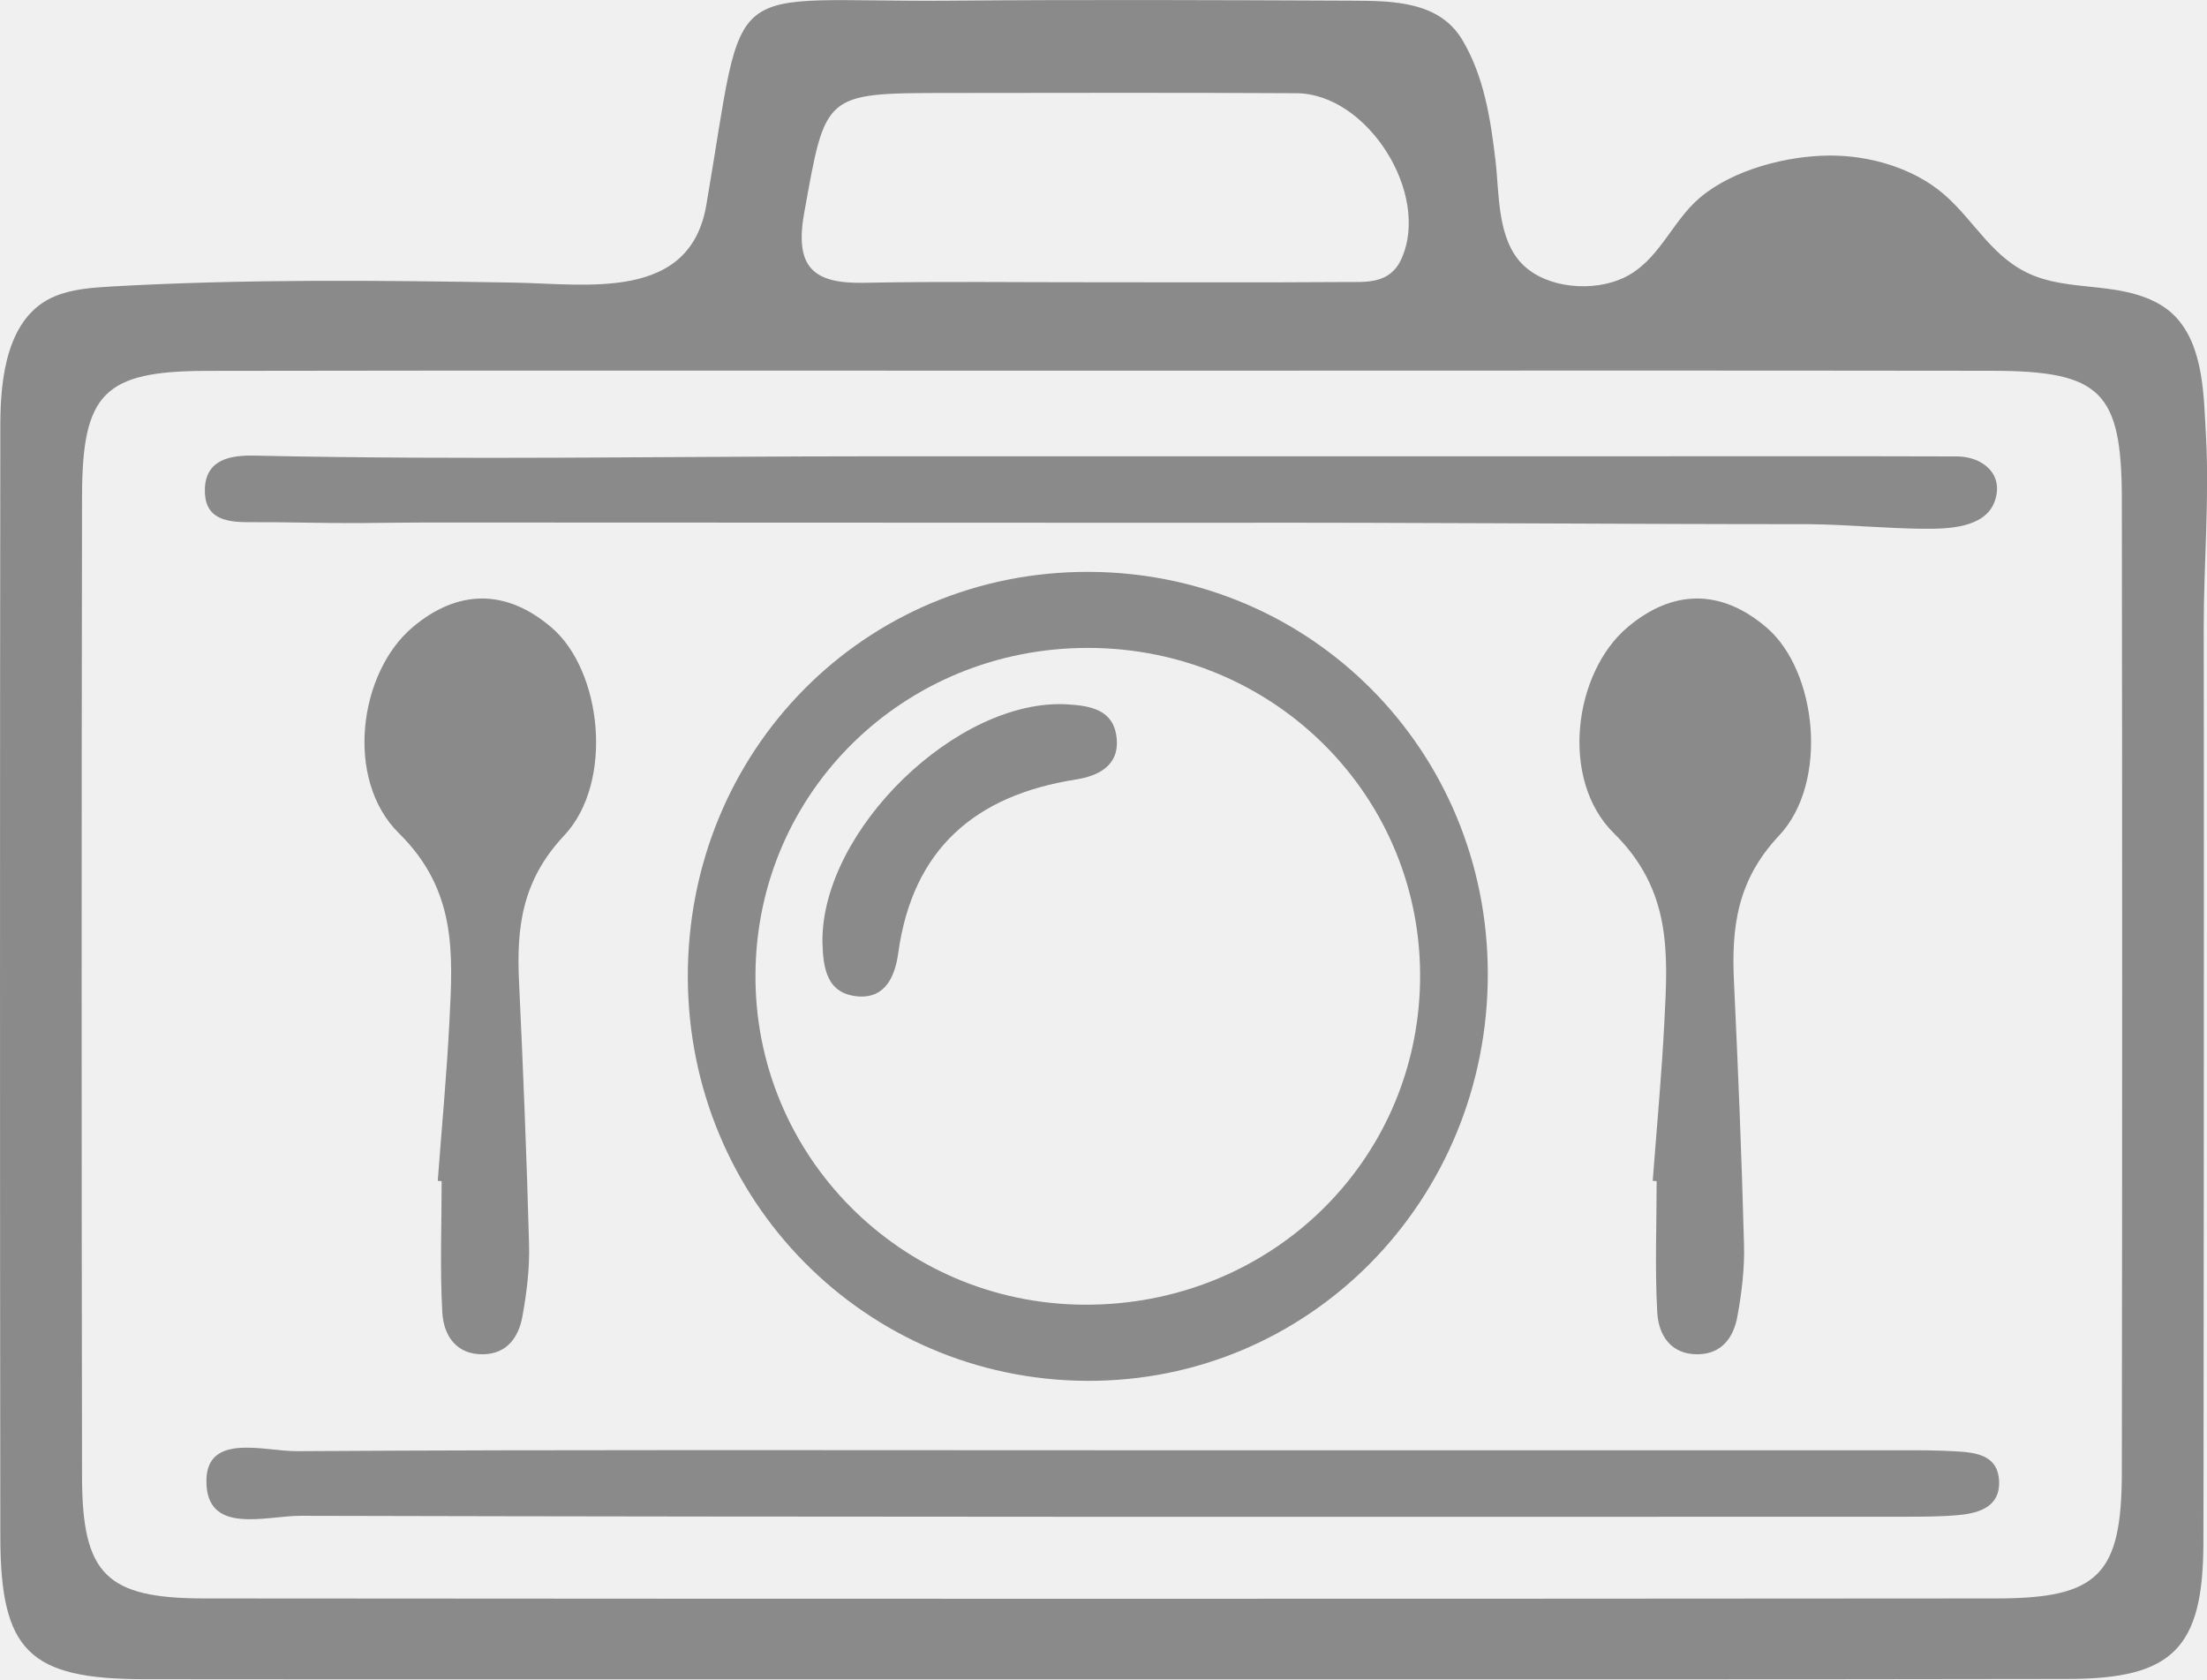
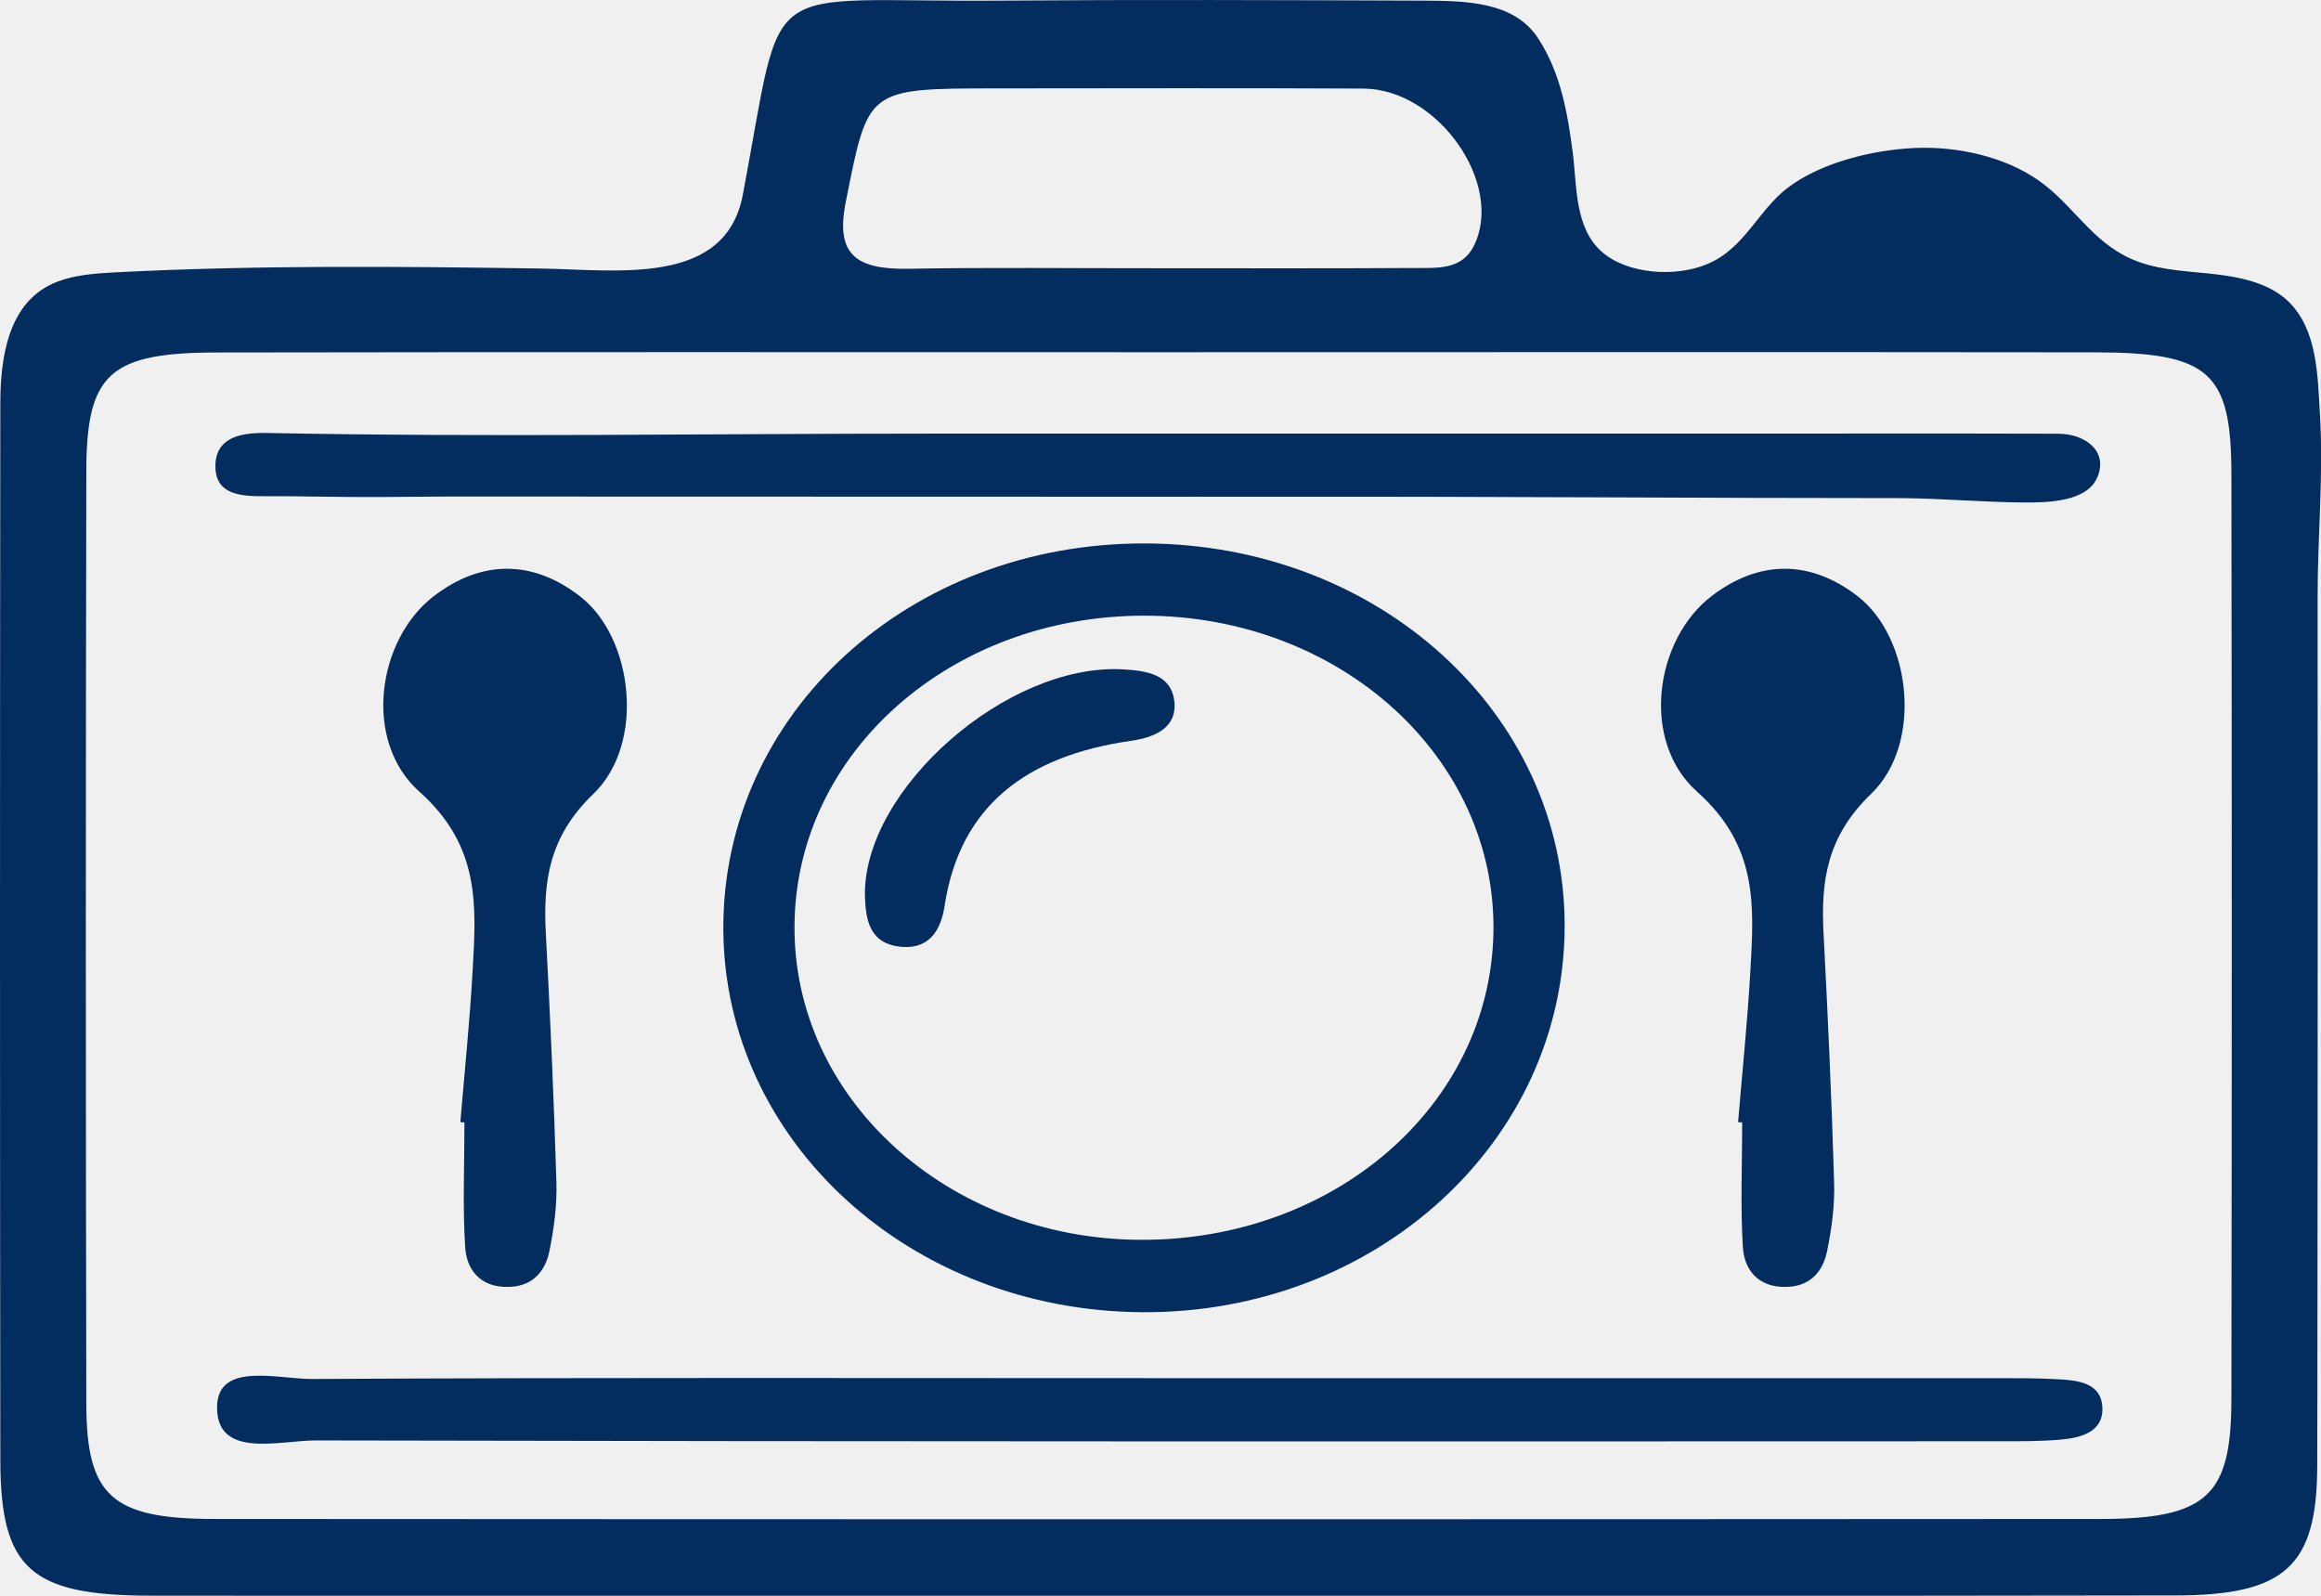
- <svg xmlns="http://www.w3.org/2000/svg" width="46" height="35" viewBox="0 0 46 35" fill="none">
-   <g clip-path="url(#clip0_1_25)">
-     <path d="M22.976 35C16.314 35 9.654 35.005 2.992 34.998C0.607 34.995 0.009 34.411 0.007 32.029C-0.002 24.298 -0.002 16.57 0.007 8.84C0.009 7.896 0.137 6.59 1.147 6.174C1.508 6.025 1.903 5.997 2.292 5.973C5.091 5.813 7.904 5.843 10.706 5.89C12.228 5.915 14.378 6.29 14.722 4.272C15.56 -0.628 14.957 0.056 19.806 0.014C22.603 -0.009 25.4 0.002 28.197 0.014C29.037 0.019 29.998 0.028 30.477 0.829C30.933 1.592 31.068 2.483 31.171 3.351C31.252 4.042 31.201 4.987 31.741 5.517C32.248 6.015 33.2 6.085 33.828 5.797C34.577 5.452 34.836 4.621 35.434 4.117C36.129 3.532 37.246 3.246 38.135 3.242C38.966 3.239 39.876 3.498 40.516 4.049C41.169 4.612 41.535 5.408 42.396 5.748C42.88 5.939 43.413 5.95 43.929 6.018C44.446 6.085 44.986 6.225 45.344 6.602C45.932 7.223 45.932 8.254 45.977 9.052C46.053 10.392 45.932 11.733 45.932 13.071C45.935 15.023 45.935 16.975 45.935 18.925C45.935 22.83 45.932 26.732 45.928 30.637C45.928 31.144 45.925 31.652 45.925 32.159C45.921 34.355 45.283 34.991 43.112 34.993C36.402 35.005 29.689 35 22.976 35ZM23.071 7.726C16.816 7.726 10.559 7.719 4.305 7.73C2.169 7.735 1.713 8.191 1.71 10.346C1.699 17.162 1.699 23.975 1.71 30.791C1.715 32.813 2.215 33.313 4.249 33.315C16.709 33.325 29.167 33.325 41.628 33.315C43.736 33.313 44.222 32.817 44.225 30.693C44.234 23.928 44.234 17.164 44.225 10.399C44.222 8.161 43.787 7.733 41.53 7.728C35.378 7.719 29.226 7.726 23.071 7.726ZM22.871 5.883C24.593 5.883 26.315 5.89 28.039 5.878C28.483 5.876 28.974 5.925 29.212 5.389C29.817 4.04 28.504 1.952 27.022 1.943C24.59 1.929 22.159 1.936 19.727 1.938C17.158 1.941 17.21 1.95 16.761 4.442C16.558 5.576 16.956 5.915 18.008 5.894C19.63 5.862 21.251 5.885 22.871 5.883Z" fill="#8A8A8A" />
-     <path d="M22.869 10.895C18.206 10.893 13.542 10.893 8.879 10.89C8.419 10.89 7.958 10.899 7.495 10.902C6.729 10.906 5.961 10.879 5.196 10.883C4.675 10.886 4.249 10.799 4.27 10.178C4.298 9.571 4.805 9.485 5.31 9.496C9.661 9.592 14.024 9.51 18.378 9.51C23.595 9.51 28.809 9.51 34.026 9.51C36.281 9.51 38.538 9.506 40.792 9.513C41.314 9.515 41.784 9.88 41.572 10.457C41.37 11.011 40.581 11.025 40.094 11.021C39.301 11.014 38.51 10.934 37.714 10.925C33.614 10.925 29.516 10.888 25.416 10.895C25.13 10.895 24.844 10.895 24.558 10.895C23.995 10.897 23.432 10.895 22.869 10.895Z" fill="#8A8A8A" />
-     <path d="M23.101 30.227C28.586 30.227 34.072 30.227 39.557 30.227C39.964 30.227 40.369 30.225 40.776 30.25C41.19 30.274 41.642 30.33 41.667 30.867C41.691 31.391 41.272 31.533 40.848 31.575C40.446 31.614 40.036 31.612 39.631 31.612C28.509 31.614 17.386 31.621 6.264 31.593C5.545 31.591 4.295 32.005 4.302 30.863C4.307 29.855 5.515 30.25 6.192 30.246C11.825 30.211 17.463 30.227 23.101 30.227Z" fill="#8A8A8A" />
-     <path d="M34.447 24.612C34.531 23.5 34.636 22.39 34.691 21.276C34.764 19.868 34.845 18.555 33.635 17.364C32.504 16.247 32.8 14.022 33.923 13.073C34.868 12.275 35.88 12.272 36.823 13.082C37.875 13.985 38.121 16.31 37.081 17.415C36.202 18.351 36.087 19.33 36.141 20.463C36.227 22.288 36.302 24.112 36.35 25.936C36.364 26.439 36.302 26.949 36.211 27.444C36.134 27.863 35.897 28.212 35.408 28.226C34.831 28.242 34.57 27.835 34.542 27.356C34.491 26.446 34.529 25.532 34.529 24.619C34.501 24.615 34.473 24.612 34.447 24.612Z" fill="#8A8A8A" />
-     <path d="M9.124 24.612C9.207 23.5 9.312 22.39 9.368 21.276C9.44 19.868 9.522 18.555 8.312 17.364C7.181 16.247 7.476 14.022 8.6 13.073C9.545 12.275 10.557 12.272 11.499 13.082C12.551 13.985 12.798 16.31 11.758 17.415C10.878 18.351 10.764 19.33 10.818 20.463C10.904 22.288 10.978 24.112 11.027 25.936C11.041 26.439 10.978 26.949 10.887 27.444C10.811 27.863 10.573 28.212 10.085 28.226C9.508 28.242 9.247 27.835 9.219 27.356C9.168 26.446 9.205 25.532 9.205 24.619C9.177 24.615 9.152 24.612 9.124 24.612Z" fill="#8A8A8A" />
-     <path d="M31.01 20.294C31.015 25.027 27.278 28.813 22.636 28.78C18.031 28.748 14.352 25.022 14.336 20.375C14.322 15.642 18.029 11.898 22.708 11.919C27.331 11.94 31.006 15.644 31.01 20.294ZM22.587 27.193C26.436 27.219 29.526 24.254 29.598 20.468C29.67 16.629 26.571 13.506 22.68 13.504C18.843 13.501 15.772 16.51 15.746 20.298C15.718 24.084 18.78 27.168 22.587 27.193Z" fill="#8A8A8A" />
-     <path d="M17.142 19.642C17.112 17.306 19.965 14.539 22.254 14.681C22.734 14.711 23.208 14.793 23.273 15.372C23.339 15.959 22.89 16.173 22.422 16.247C20.323 16.578 19.022 17.694 18.722 19.863C18.657 20.333 18.464 20.81 17.889 20.768C17.228 20.717 17.156 20.175 17.142 19.642Z" fill="#8A8A8A" />
+ <svg xmlns="http://www.w3.org/2000/svg" width="48" height="33" viewBox="0 0 48 33" fill="none">
+   <g clip-path="url(#clip0_1_58)">
+     <path d="M23.974 33C17.023 33 10.074 33.005 3.122 32.998C0.634 32.996 0.01 32.445 0.007 30.198C-0.002 22.91 -0.002 15.624 0.007 8.335C0.01 7.444 0.143 6.214 1.197 5.821C1.573 5.68 1.986 5.654 2.392 5.632C5.313 5.481 8.248 5.509 11.171 5.553C12.759 5.577 15.003 5.931 15.362 4.028C16.236 -0.592 15.607 0.053 20.668 0.013C23.586 -0.009 26.505 0.002 29.423 0.013C30.3 0.018 31.302 0.026 31.802 0.781C32.278 1.501 32.419 2.341 32.526 3.159C32.611 3.811 32.558 4.702 33.121 5.202C33.65 5.672 34.643 5.737 35.299 5.465C36.081 5.141 36.35 4.357 36.974 3.881C37.7 3.331 38.866 3.061 39.793 3.056C40.66 3.054 41.609 3.298 42.277 3.818C42.959 4.349 43.341 5.099 44.239 5.419C44.744 5.599 45.3 5.61 45.839 5.674C46.378 5.737 46.941 5.869 47.315 6.224C47.93 6.81 47.93 7.782 47.976 8.535C48.056 9.799 47.93 11.062 47.93 12.324C47.932 14.165 47.932 16.005 47.932 17.844C47.932 21.526 47.93 25.205 47.925 28.886C47.925 29.365 47.922 29.843 47.922 30.321C47.917 32.392 47.252 32.991 44.987 32.993C37.984 33.005 30.979 33 23.974 33ZM24.074 7.284C17.547 7.284 11.018 7.278 4.492 7.289C2.263 7.293 1.787 7.723 1.785 9.755C1.772 16.181 1.772 22.605 1.785 29.031C1.789 30.938 2.312 31.41 4.434 31.412C17.436 31.42 30.436 31.42 43.438 31.412C45.638 31.41 46.145 30.942 46.147 28.939C46.157 22.561 46.157 16.183 46.147 9.805C46.145 7.694 45.691 7.291 43.336 7.286C36.916 7.278 30.496 7.284 24.074 7.284ZM23.865 5.547C25.662 5.547 27.459 5.553 29.258 5.542C29.722 5.54 30.234 5.586 30.482 5.081C31.113 3.809 29.744 1.841 28.197 1.832C25.66 1.819 23.122 1.826 20.585 1.828C17.904 1.83 17.958 1.839 17.489 4.188C17.278 5.257 17.693 5.577 18.791 5.558C20.483 5.527 22.175 5.549 23.865 5.547Z" fill="#032D5F" />
+     <path d="M23.863 10.272C18.997 10.27 14.131 10.27 9.265 10.268C8.785 10.268 8.304 10.277 7.821 10.279C7.022 10.283 6.221 10.257 5.422 10.261C4.878 10.264 4.434 10.182 4.455 9.597C4.485 9.024 5.014 8.943 5.541 8.954C10.081 9.044 14.634 8.967 19.177 8.967C24.62 8.967 30.062 8.967 35.505 8.967C37.858 8.967 40.213 8.962 42.566 8.969C43.11 8.971 43.6 9.316 43.379 9.86C43.168 10.382 42.345 10.395 41.838 10.391C41.01 10.384 40.184 10.31 39.354 10.301C35.075 10.301 30.8 10.266 26.521 10.272C26.223 10.272 25.924 10.272 25.626 10.272C25.038 10.274 24.45 10.272 23.863 10.272Z" fill="#032D5F" />
+     <path d="M24.106 28.5C29.828 28.5 35.554 28.5 41.277 28.5C41.702 28.5 42.124 28.498 42.549 28.522C42.981 28.544 43.452 28.596 43.479 29.103C43.503 29.597 43.066 29.731 42.624 29.77C42.204 29.808 41.777 29.805 41.354 29.805C29.748 29.808 18.142 29.814 6.536 29.788C5.786 29.786 4.482 30.176 4.489 29.099C4.494 28.149 5.754 28.522 6.461 28.517C12.339 28.485 18.223 28.5 24.106 28.5Z" fill="#032D5F" />
+     <path d="M35.945 23.206C36.032 22.157 36.141 21.111 36.2 20.06C36.275 18.732 36.36 17.495 35.097 16.372C33.917 15.319 34.226 13.221 35.398 12.326C36.384 11.573 37.44 11.571 38.424 12.335C39.521 13.186 39.779 15.378 38.693 16.42C37.776 17.302 37.657 18.226 37.712 19.294C37.802 21.014 37.88 22.734 37.931 24.454C37.946 24.928 37.88 25.409 37.785 25.876C37.705 26.271 37.457 26.6 36.947 26.613C36.345 26.629 36.073 26.245 36.044 25.793C35.991 24.935 36.03 24.073 36.03 23.212C36.001 23.208 35.971 23.206 35.945 23.206Z" fill="#032D5F" />
+     <path d="M9.52 23.206C9.608 22.157 9.717 21.111 9.775 20.06C9.851 18.732 9.936 17.495 8.673 16.372C7.493 15.319 7.801 13.221 8.974 12.326C9.96 11.573 11.016 11.571 11.999 12.335C13.097 13.186 13.354 15.378 12.269 16.42C11.351 17.302 11.232 18.226 11.288 19.294C11.378 21.014 11.456 22.734 11.507 24.454C11.521 24.928 11.456 25.409 11.361 25.876C11.281 26.271 11.033 26.6 10.523 26.613C9.921 26.629 9.649 26.245 9.62 25.793C9.566 24.935 9.605 24.073 9.605 23.212C9.576 23.208 9.549 23.206 9.52 23.206Z" fill="#032D5F" />
+     <path d="M32.358 19.134C32.363 23.597 28.464 27.166 23.62 27.136C18.815 27.105 14.976 23.592 14.959 19.211C14.945 14.748 18.812 11.218 23.695 11.238C28.52 11.258 32.354 14.75 32.358 19.134ZM23.569 25.639C27.585 25.663 30.809 22.868 30.885 19.299C30.96 15.678 27.726 12.734 23.666 12.732C19.662 12.73 16.457 15.567 16.431 19.138C16.401 22.708 19.597 25.615 23.569 25.639Z" fill="#032D5F" />
+     <path d="M17.887 18.52C17.856 16.317 20.833 13.708 23.222 13.842C23.722 13.871 24.217 13.947 24.285 14.494C24.353 15.047 23.885 15.248 23.397 15.319C21.206 15.63 19.849 16.683 19.536 18.728C19.468 19.171 19.267 19.621 18.667 19.582C17.977 19.533 17.902 19.022 17.887 18.52Z" fill="#032D5F" />
  </g>
  <defs>
-     <clipPath id="clip0_1_25">
-       <rect width="46" height="35" fill="white" />
+     <clipPath id="clip0_1_58">
+       <rect width="48" height="33" fill="white" />
    </clipPath>
  </defs>
</svg>
